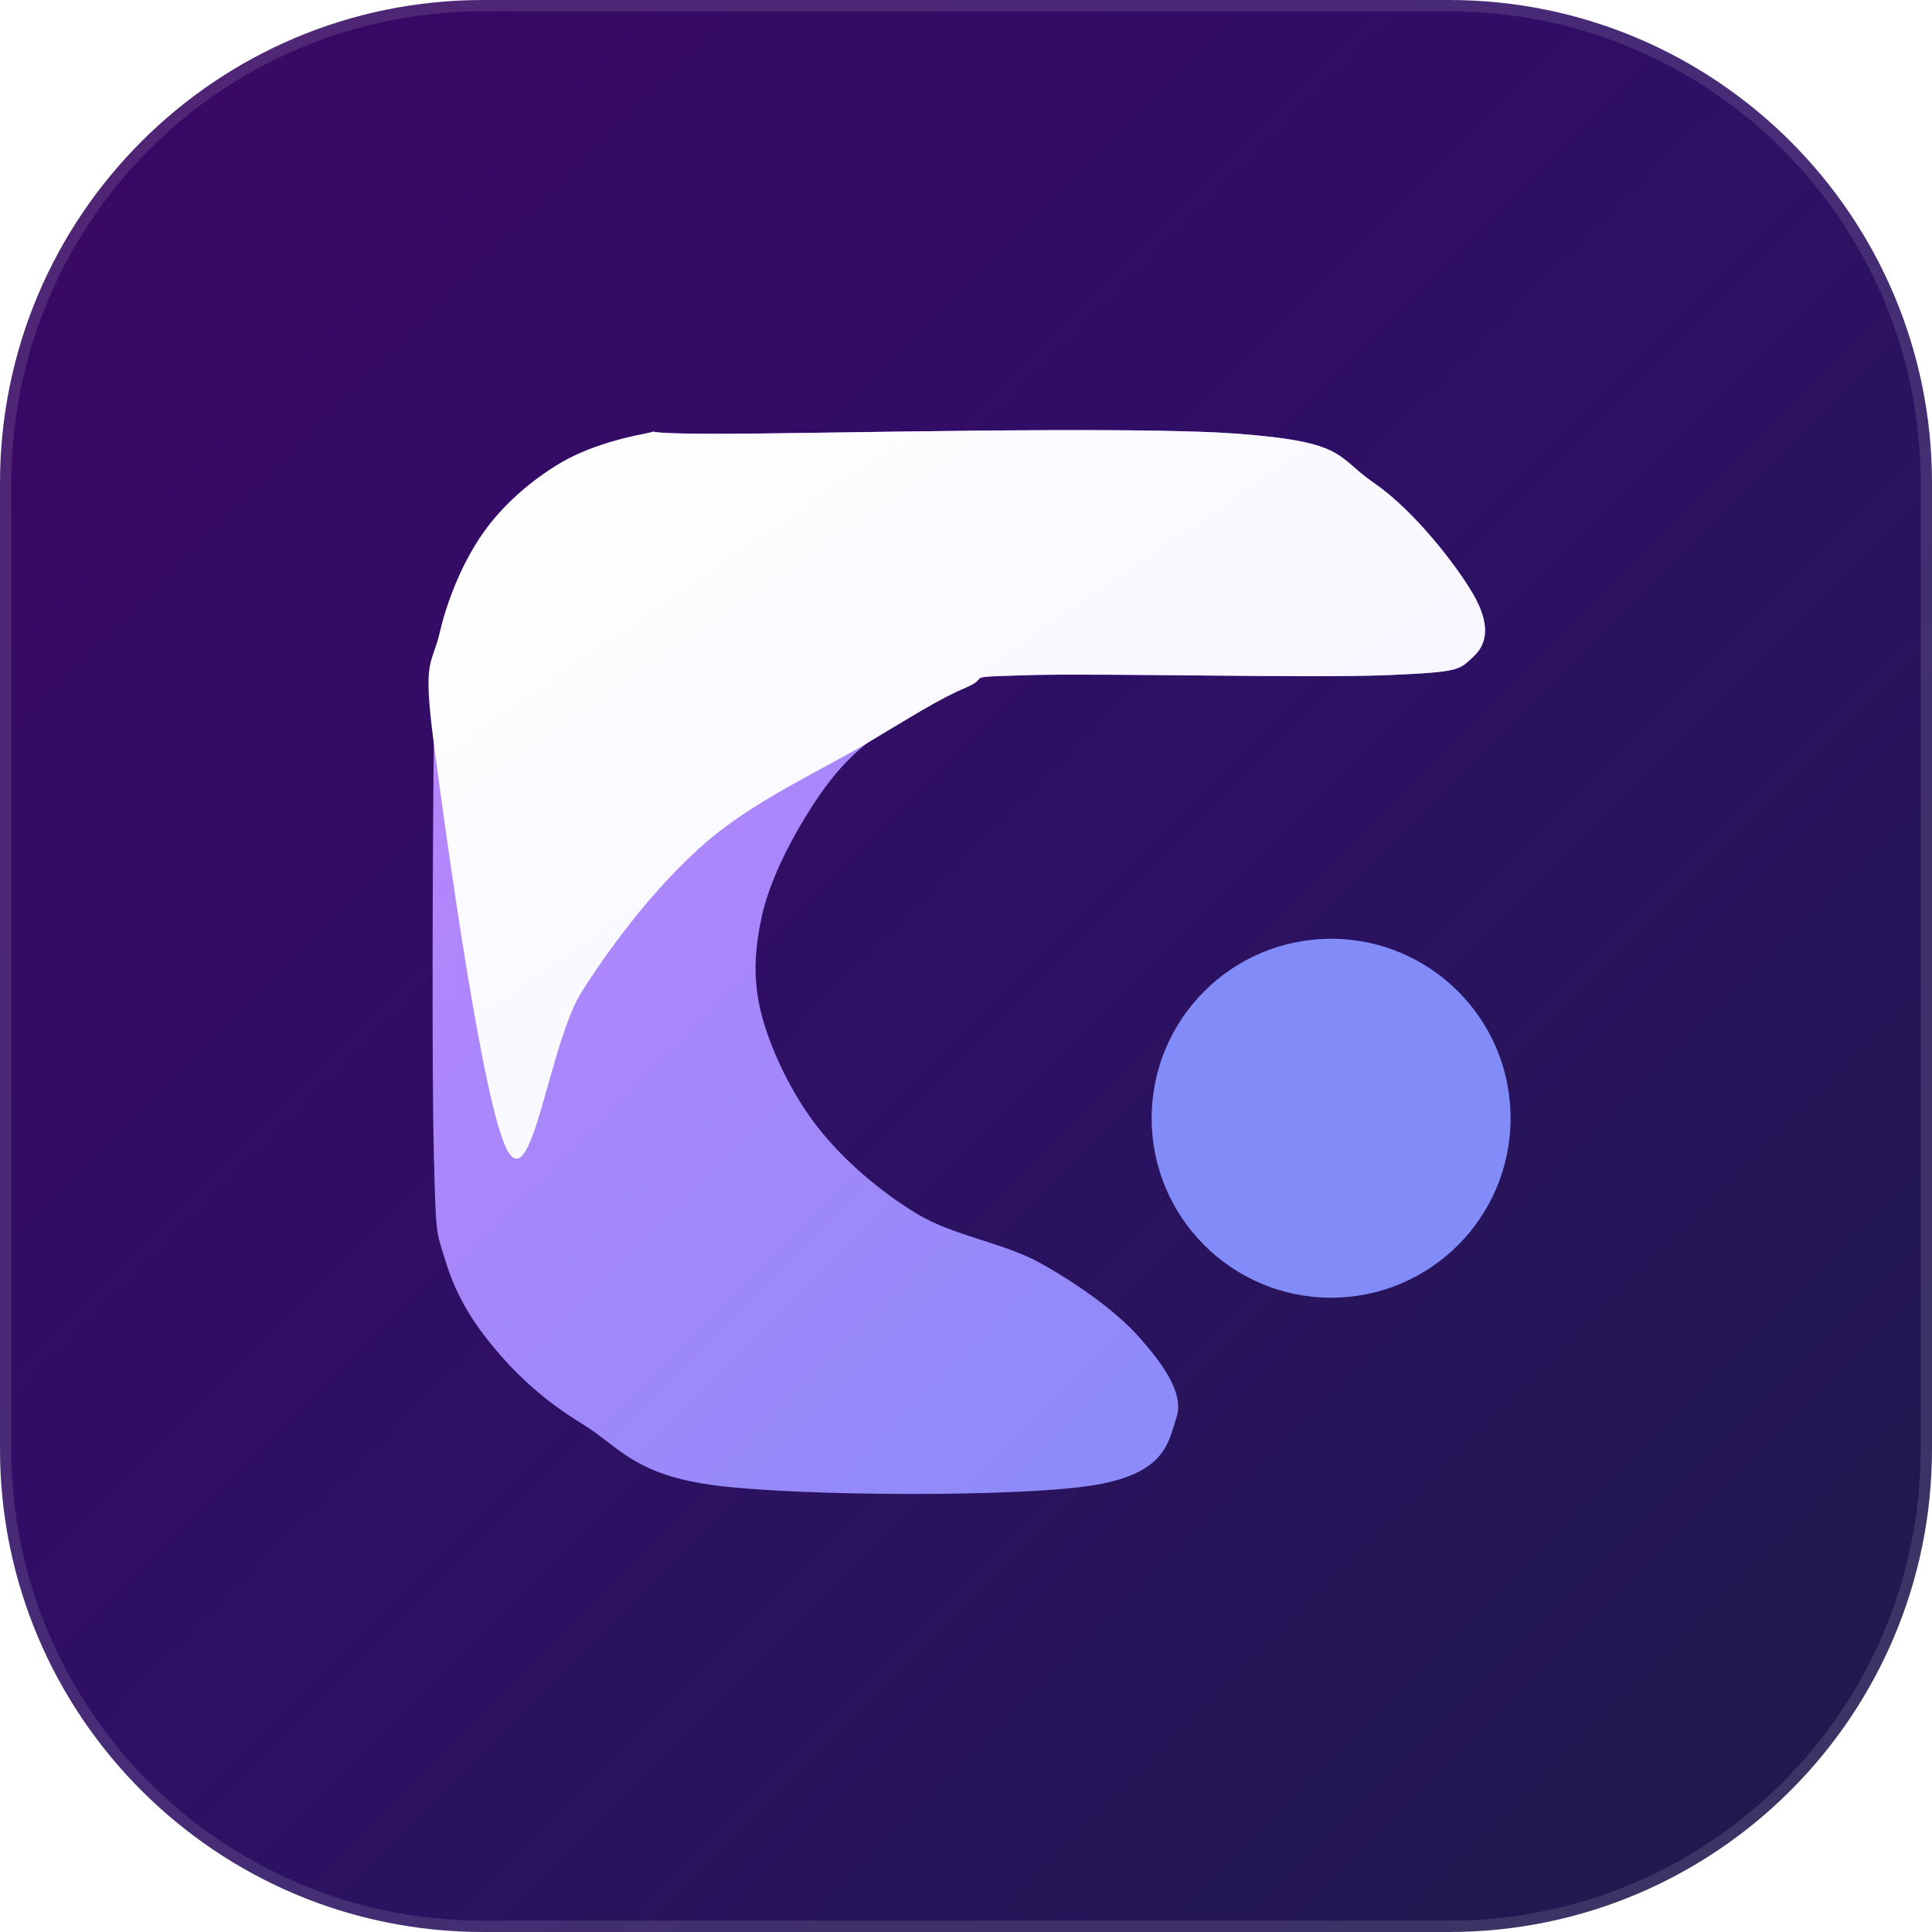
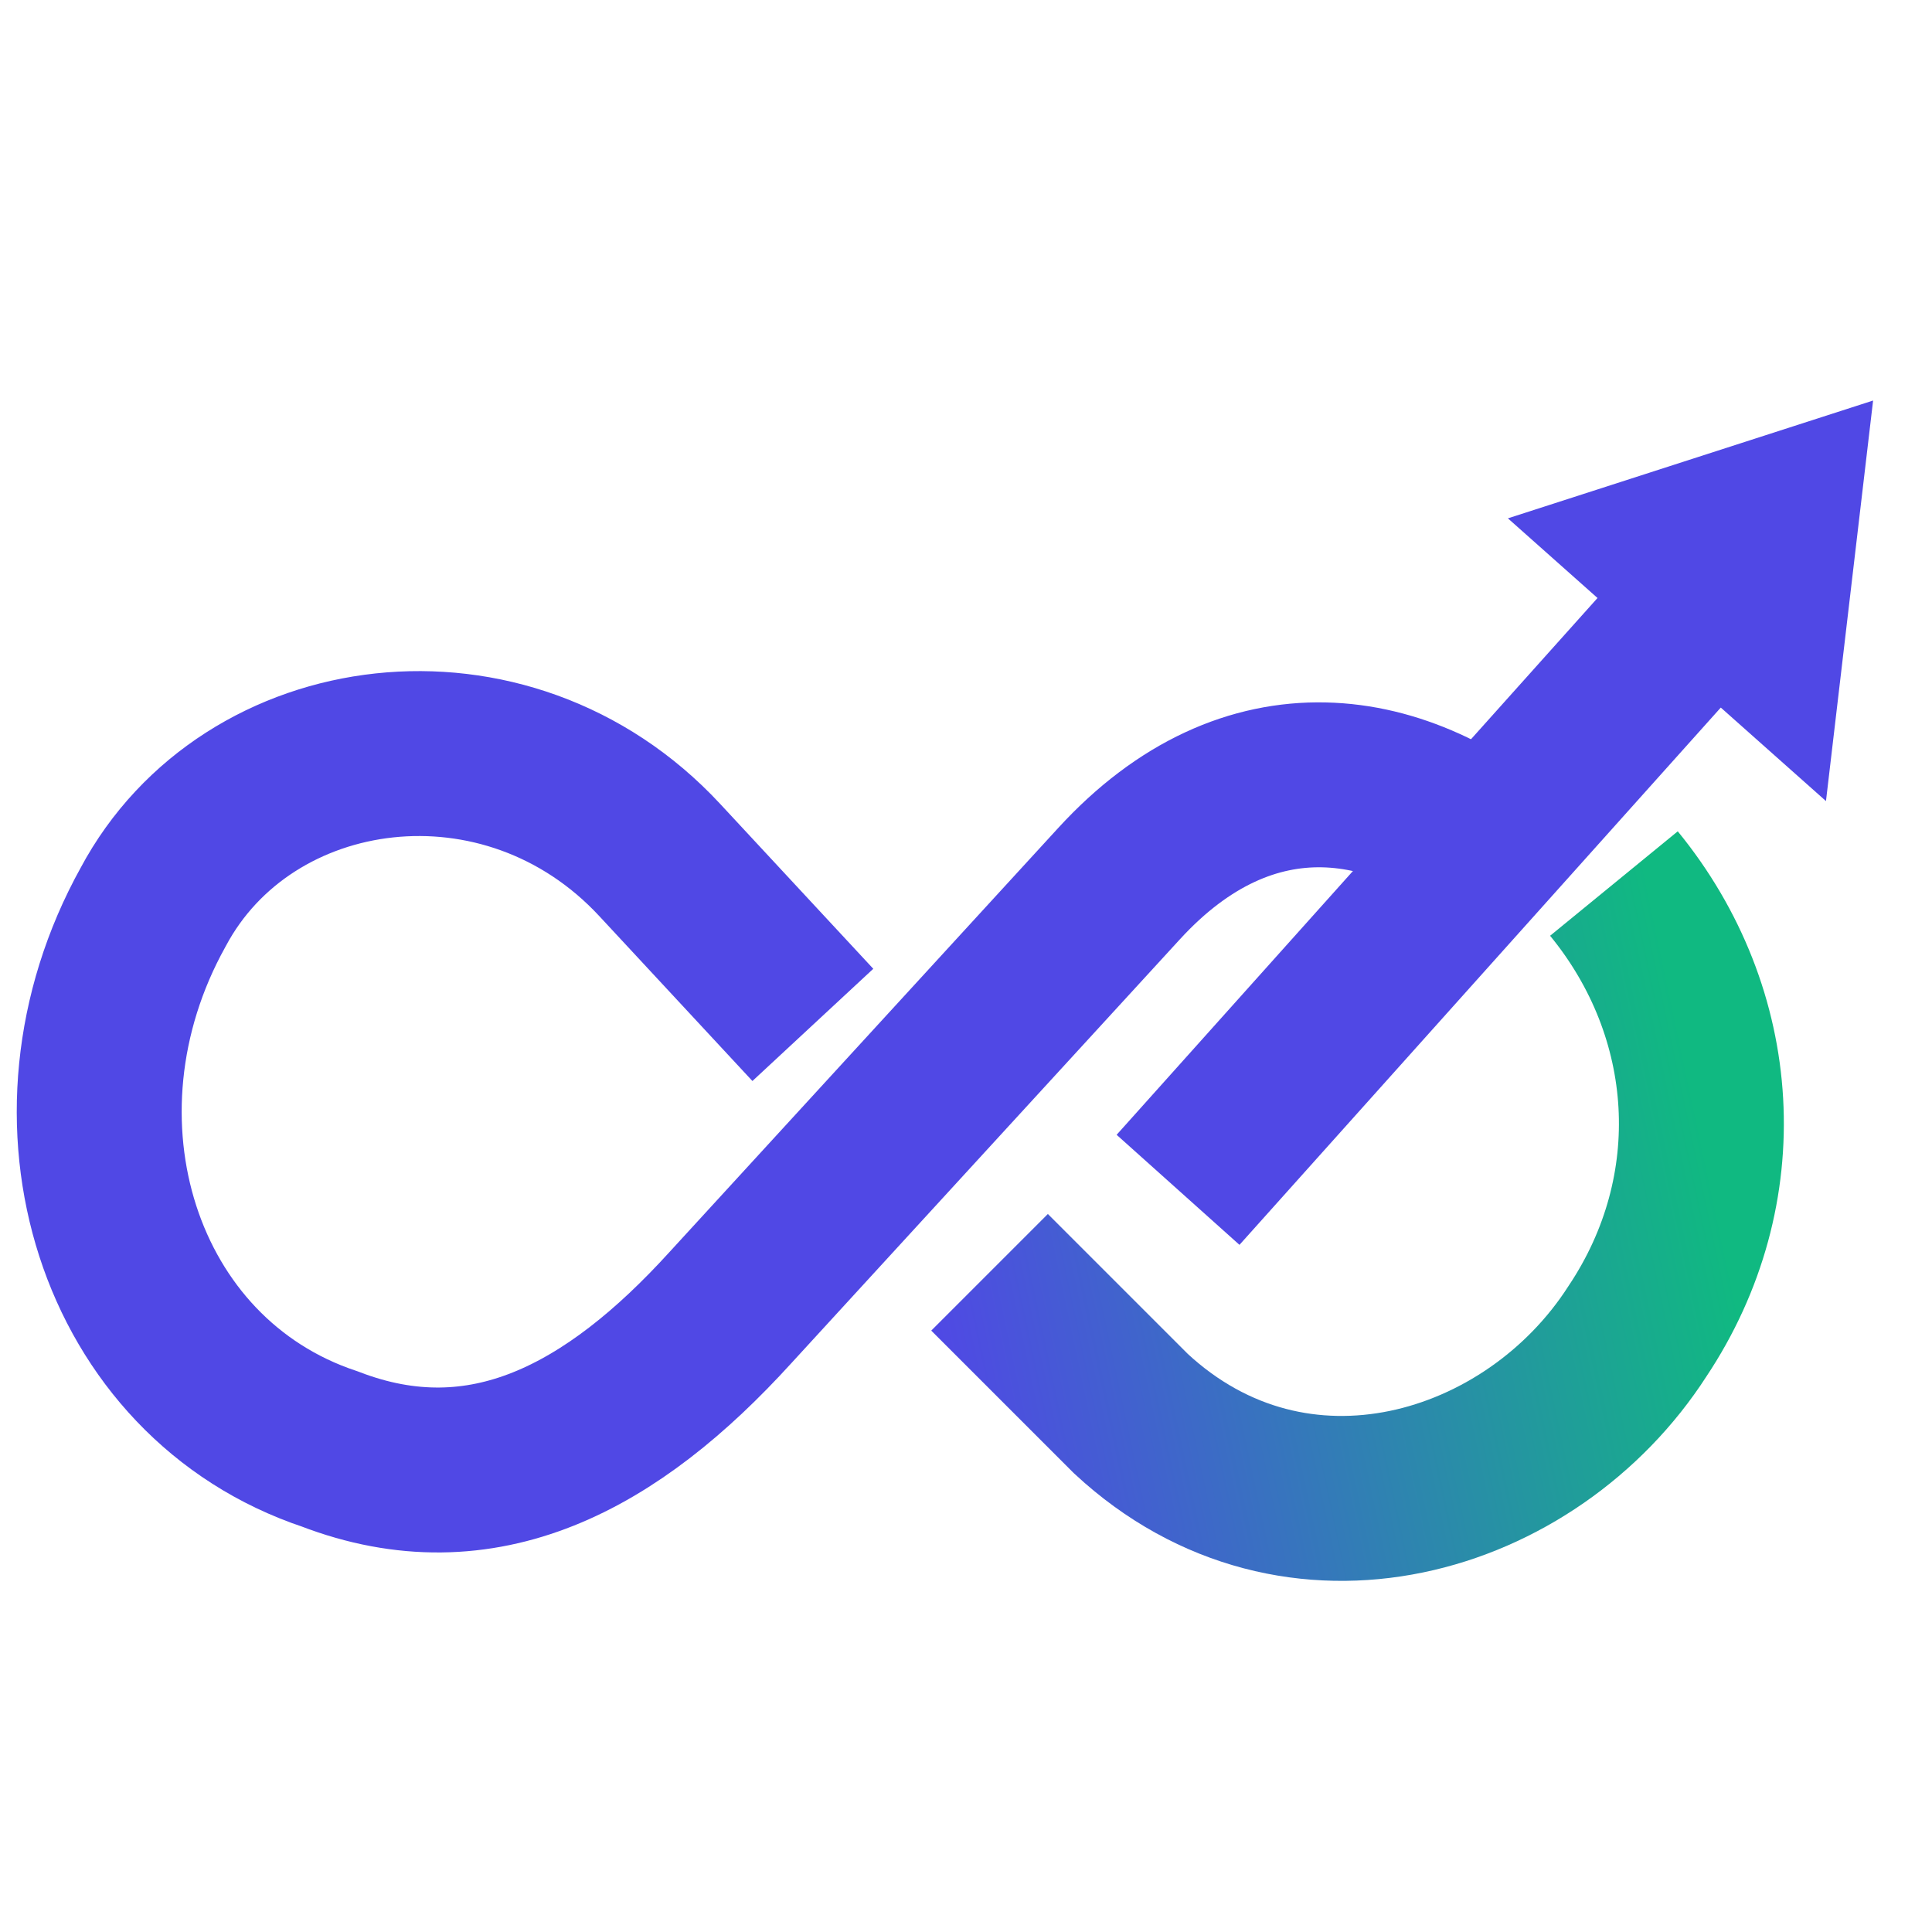
- <svg xmlns="http://www.w3.org/2000/svg" viewBox="0 0 128 128" fill="none">
-   <defs>
-     <linearGradient id="bgGrad" x1="0%" y1="0%" x2="100%" y2="100%">
-       <stop offset="0%" stop-color="#3B0764" />
-       <stop offset="50%" stop-color="#2E1065" />
-       <stop offset="100%" stop-color="#1E1B4B" />
-     </linearGradient>
-     <linearGradient id="favHood" x1="0%" y1="0%" x2="100%" y2="100%">
-       <stop offset="0%" stop-color="#FFFFFF" />
-       <stop offset="100%" stop-color="#F4F2FF" />
-     </linearGradient>
-     <linearGradient id="favBase" x1="0%" y1="0%" x2="100%" y2="100%">
-       <stop offset="0%" stop-color="#C084FC" />
-       <stop offset="100%" stop-color="#818CF8" />
-     </linearGradient>
-   </defs>
-   <rect width="128" height="128" rx="32" fill="url(#bgGrad)" stroke="rgba(255,255,255,0.12)" stroke-width="1.5" />
-   <g transform="translate(23, 23) scale(0.82)">
-     <path d="M 17.00 9.50 C 14.83 10.83, 12.58 12.75, 11.00 15.00 C 9.42 17.25, 8.17 20.17, 7.50 23.00 C 6.83 25.83, 7.08 25.00, 7.00 32.00 C 6.92 39.00, 6.83 58.00, 7.00 65.00 C 7.17 72.00, 7.17 71.33, 8.00 74.00 C 8.83 76.67, 10.17 78.83, 12.00 81.00 C 13.83 83.17, 16.00 85.17, 19.00 87.00 C 22.00 88.83, 23.17 91.17, 30.00 92.00 C 36.83 92.83, 53.83 92.92, 60.00 92.00 C 66.17 91.08, 66.33 88.50, 67.00 86.50 C 67.67 84.50, 65.83 82.08, 64.00 80.00 C 62.17 77.92, 59.00 75.67, 56.00 74.00 C 53.00 72.33, 49.00 71.83, 46.00 70.00 C 43.00 68.17, 40.08 65.67, 38.00 63.00 C 35.92 60.33, 34.25 56.83, 33.50 54.00 C 32.75 51.17, 32.92 48.67, 33.50 46.00 C 34.08 43.33, 35.58 40.33, 37.00 38.00 C 38.42 35.67, 39.83 33.75, 42.00 32.00 C 44.17 30.25, 47.83 28.42, 50.00 27.50 C 52.17 26.58, 49.33 26.67, 55.00 26.50 C 60.67 26.33, 78.00 26.75, 84.00 26.50 C 90.00 26.25, 89.83 26.08, 91.00 25.00 C 92.17 23.92, 92.33 22.33, 91.00 20.00 C 89.67 17.67, 86.17 13.17, 83.00 11.00 C 79.83 8.83, 80.83 7.67, 72.00 7.00 C 63.17 6.33, 38.00 7.00, 30.00 7.00 C 22.00 7.00, 26.17 6.58, 24.00 7.00 C 21.83 7.42, 19.17 8.17, 17.00 9.50 Z" fill="url(#favBase)" />
-     <path d="M 42.00 32.00 C 45.50 29.92, 47.83 28.42, 50.00 27.50 C 52.17 26.58, 49.33 26.67, 55.00 26.50 C 60.67 26.33, 78.00 26.75, 84.00 26.50 C 90.00 26.25, 89.83 26.08, 91.00 25.00 C 92.17 23.92, 92.33 22.33, 91.00 20.00 C 89.67 17.67, 86.17 13.17, 83.00 11.00 C 79.83 8.83, 80.83 7.67, 72.00 7.00 C 63.17 6.33, 38.00 7.00, 30.00 7.00 C 22.00 7.00, 26.17 6.58, 24.00 7.00 C 21.83 7.42, 19.17 8.17, 17.00 9.50 C 14.83 10.83, 12.58 12.75, 11.00 15.00 C 9.42 17.25, 8.17 20.17, 7.50 23.00 C 6.83 25.83, 6.08 25.00, 7.00 32.00 C 7.92 39.00, 11.00 61.67, 13.00 65.00 C 15.00 68.33, 16.33 56.17, 19.00 52.00 C 21.67 47.83, 25.17 43.33, 29.00 40.00 C 32.83 36.67, 38.50 34.08, 42.00 32.00 Z" fill="url(#favHood)" />
-     <circle cx="79.5" cy="62.3" r="14.5" fill="#818CF8" />
+ <svg xmlns="http://www.w3.org/2000/svg" viewBox="0 0 164 164" fill="none">
+   <g transform="translate(0 26)">
+     <defs>
+       <linearGradient id="tail" x1="78" y1="82" x2="144" y2="68" gradientUnits="userSpaceOnUse">
+         <stop stop-color="#5048E5" />
+         <stop offset="1" stop-color="#10B981" />
+       </linearGradient>
+     </defs>
+     <path d="M84 82 96 94C110 107 130 101 139 87C147 75 146 60 137 49" stroke="url(#tail)" stroke-width="14" />
+     <g stroke="#5048E5" stroke-width="14">
+       <path d="M69 61 56 47C43 33 21 36 13 51C3 69 10 91 28 97C41 102 52 96 62 85L95 49C106 37 119 39 129 48" />
+       <path d="M100 75 143 27" />
+     </g>
+     <path d="M128 18 159 8 155 42Z" fill="#5048E5" />
  </g>
</svg>
